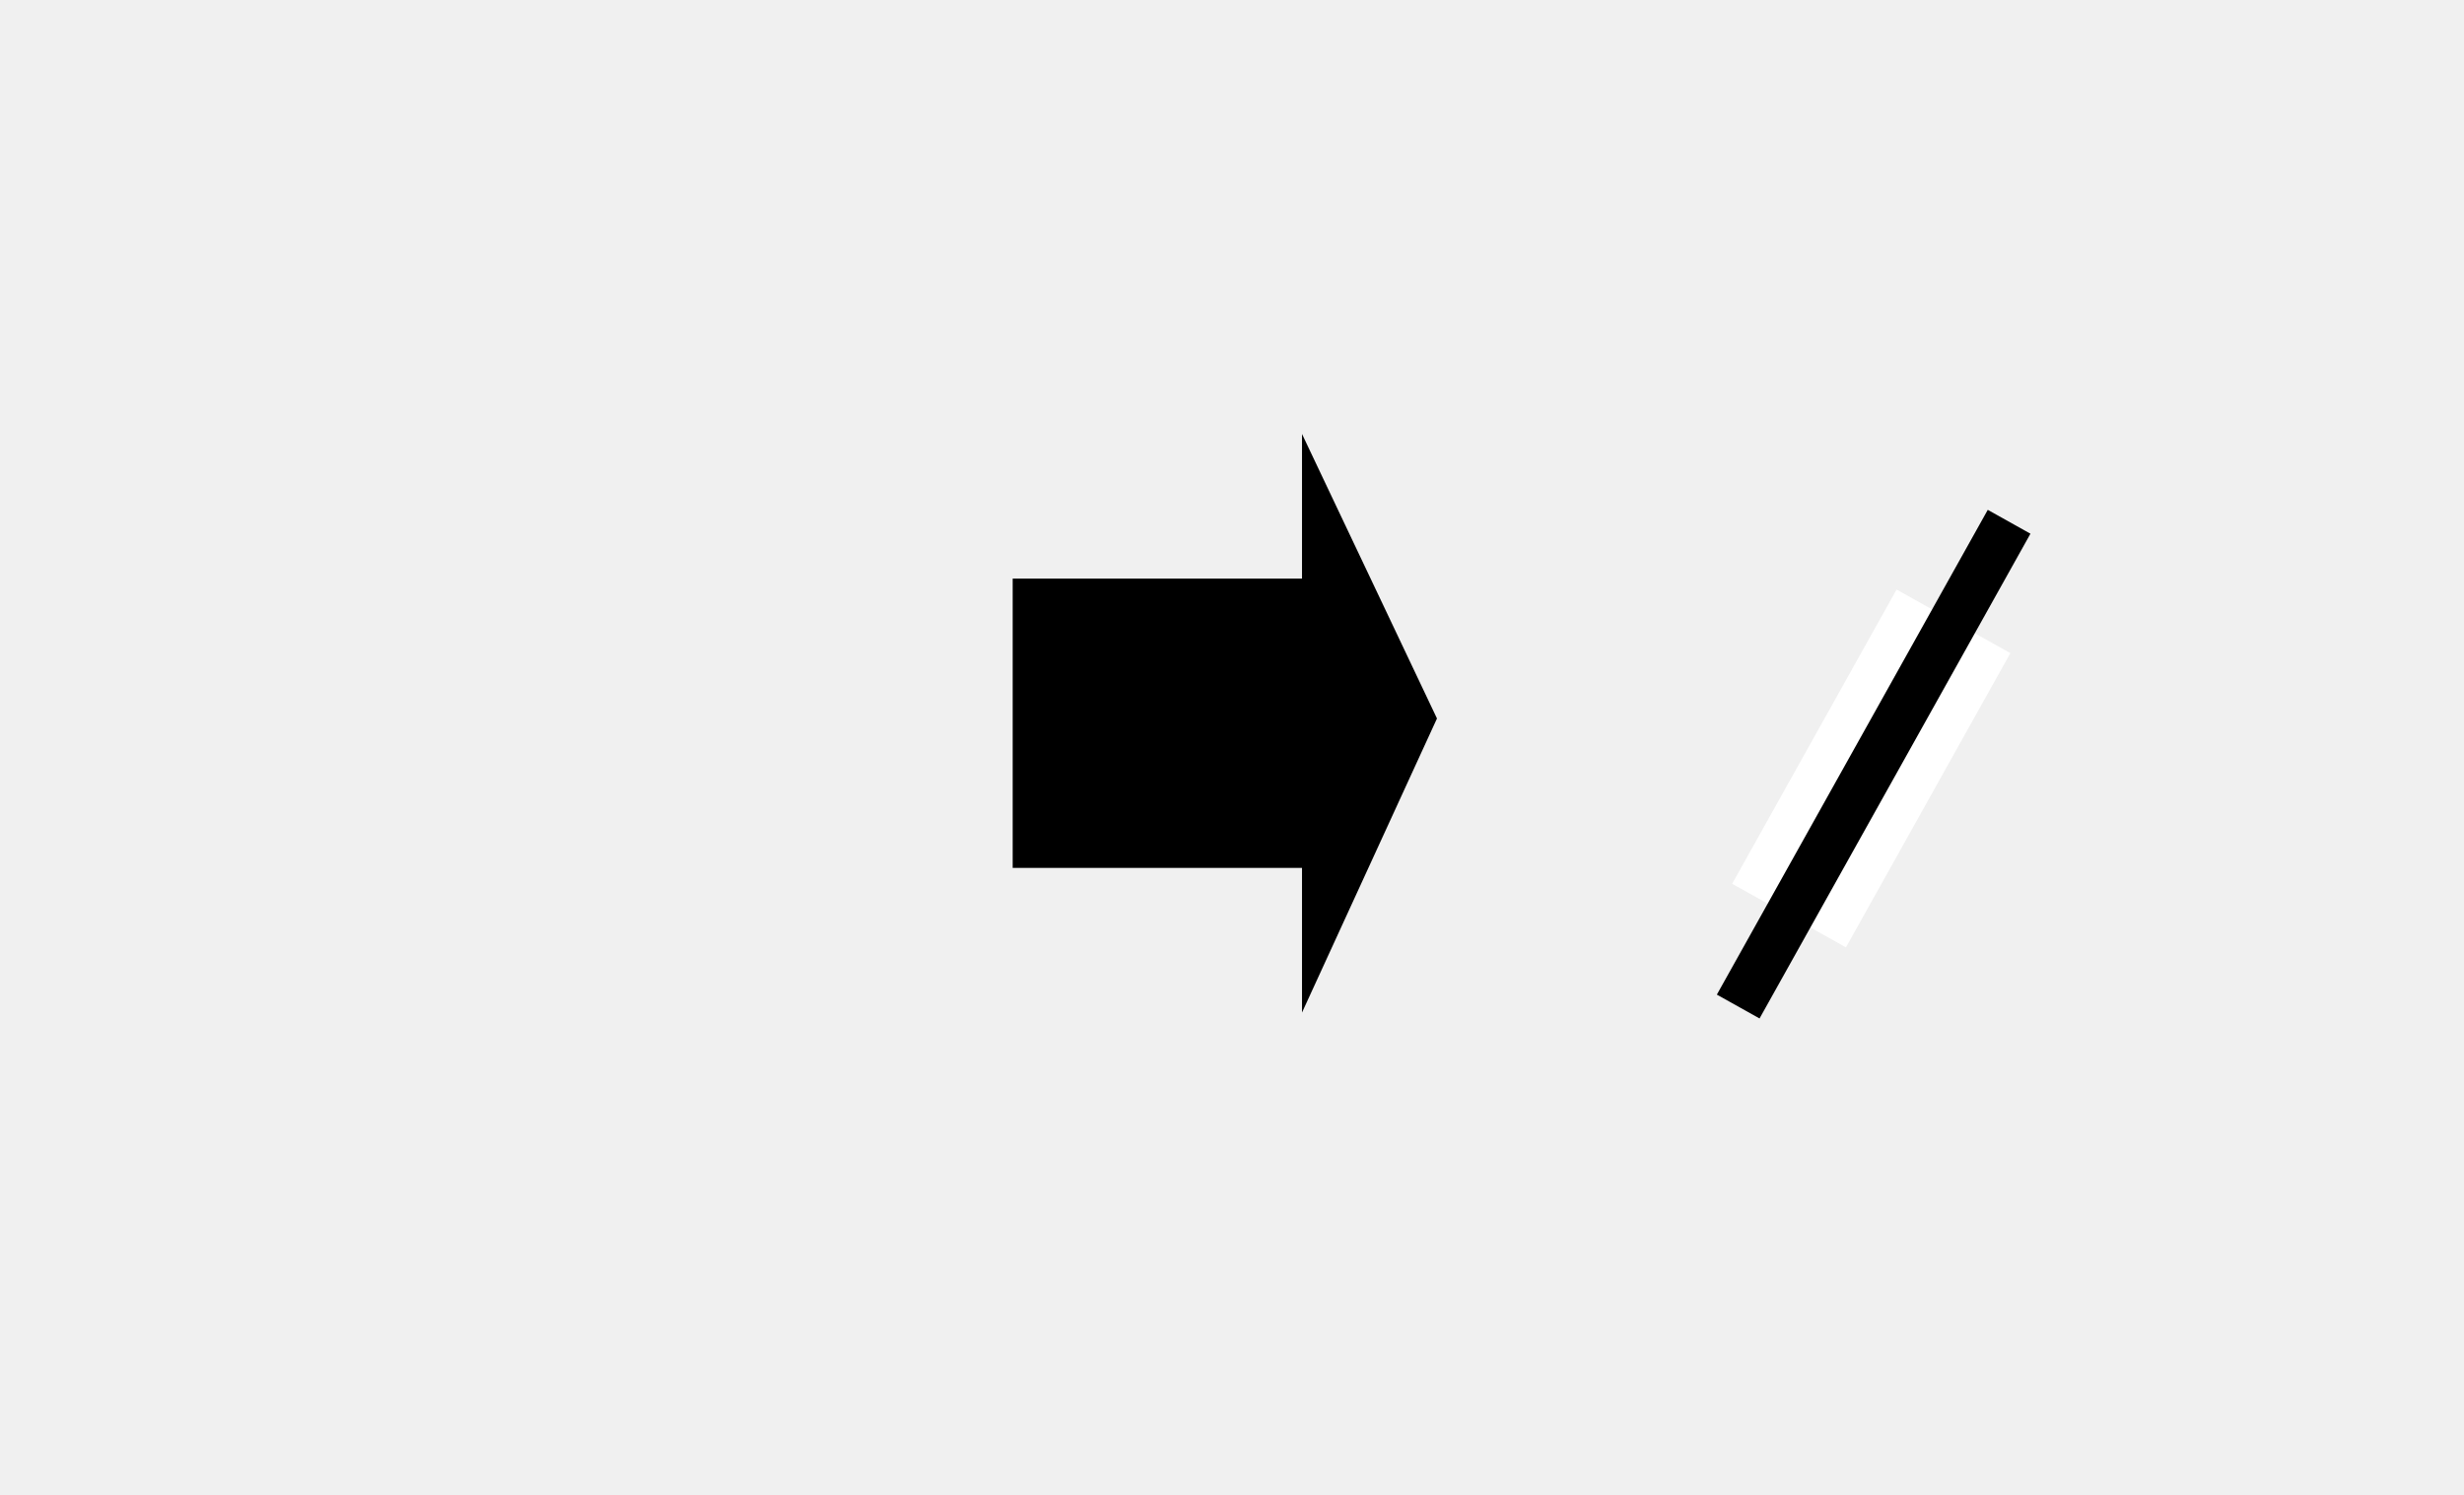
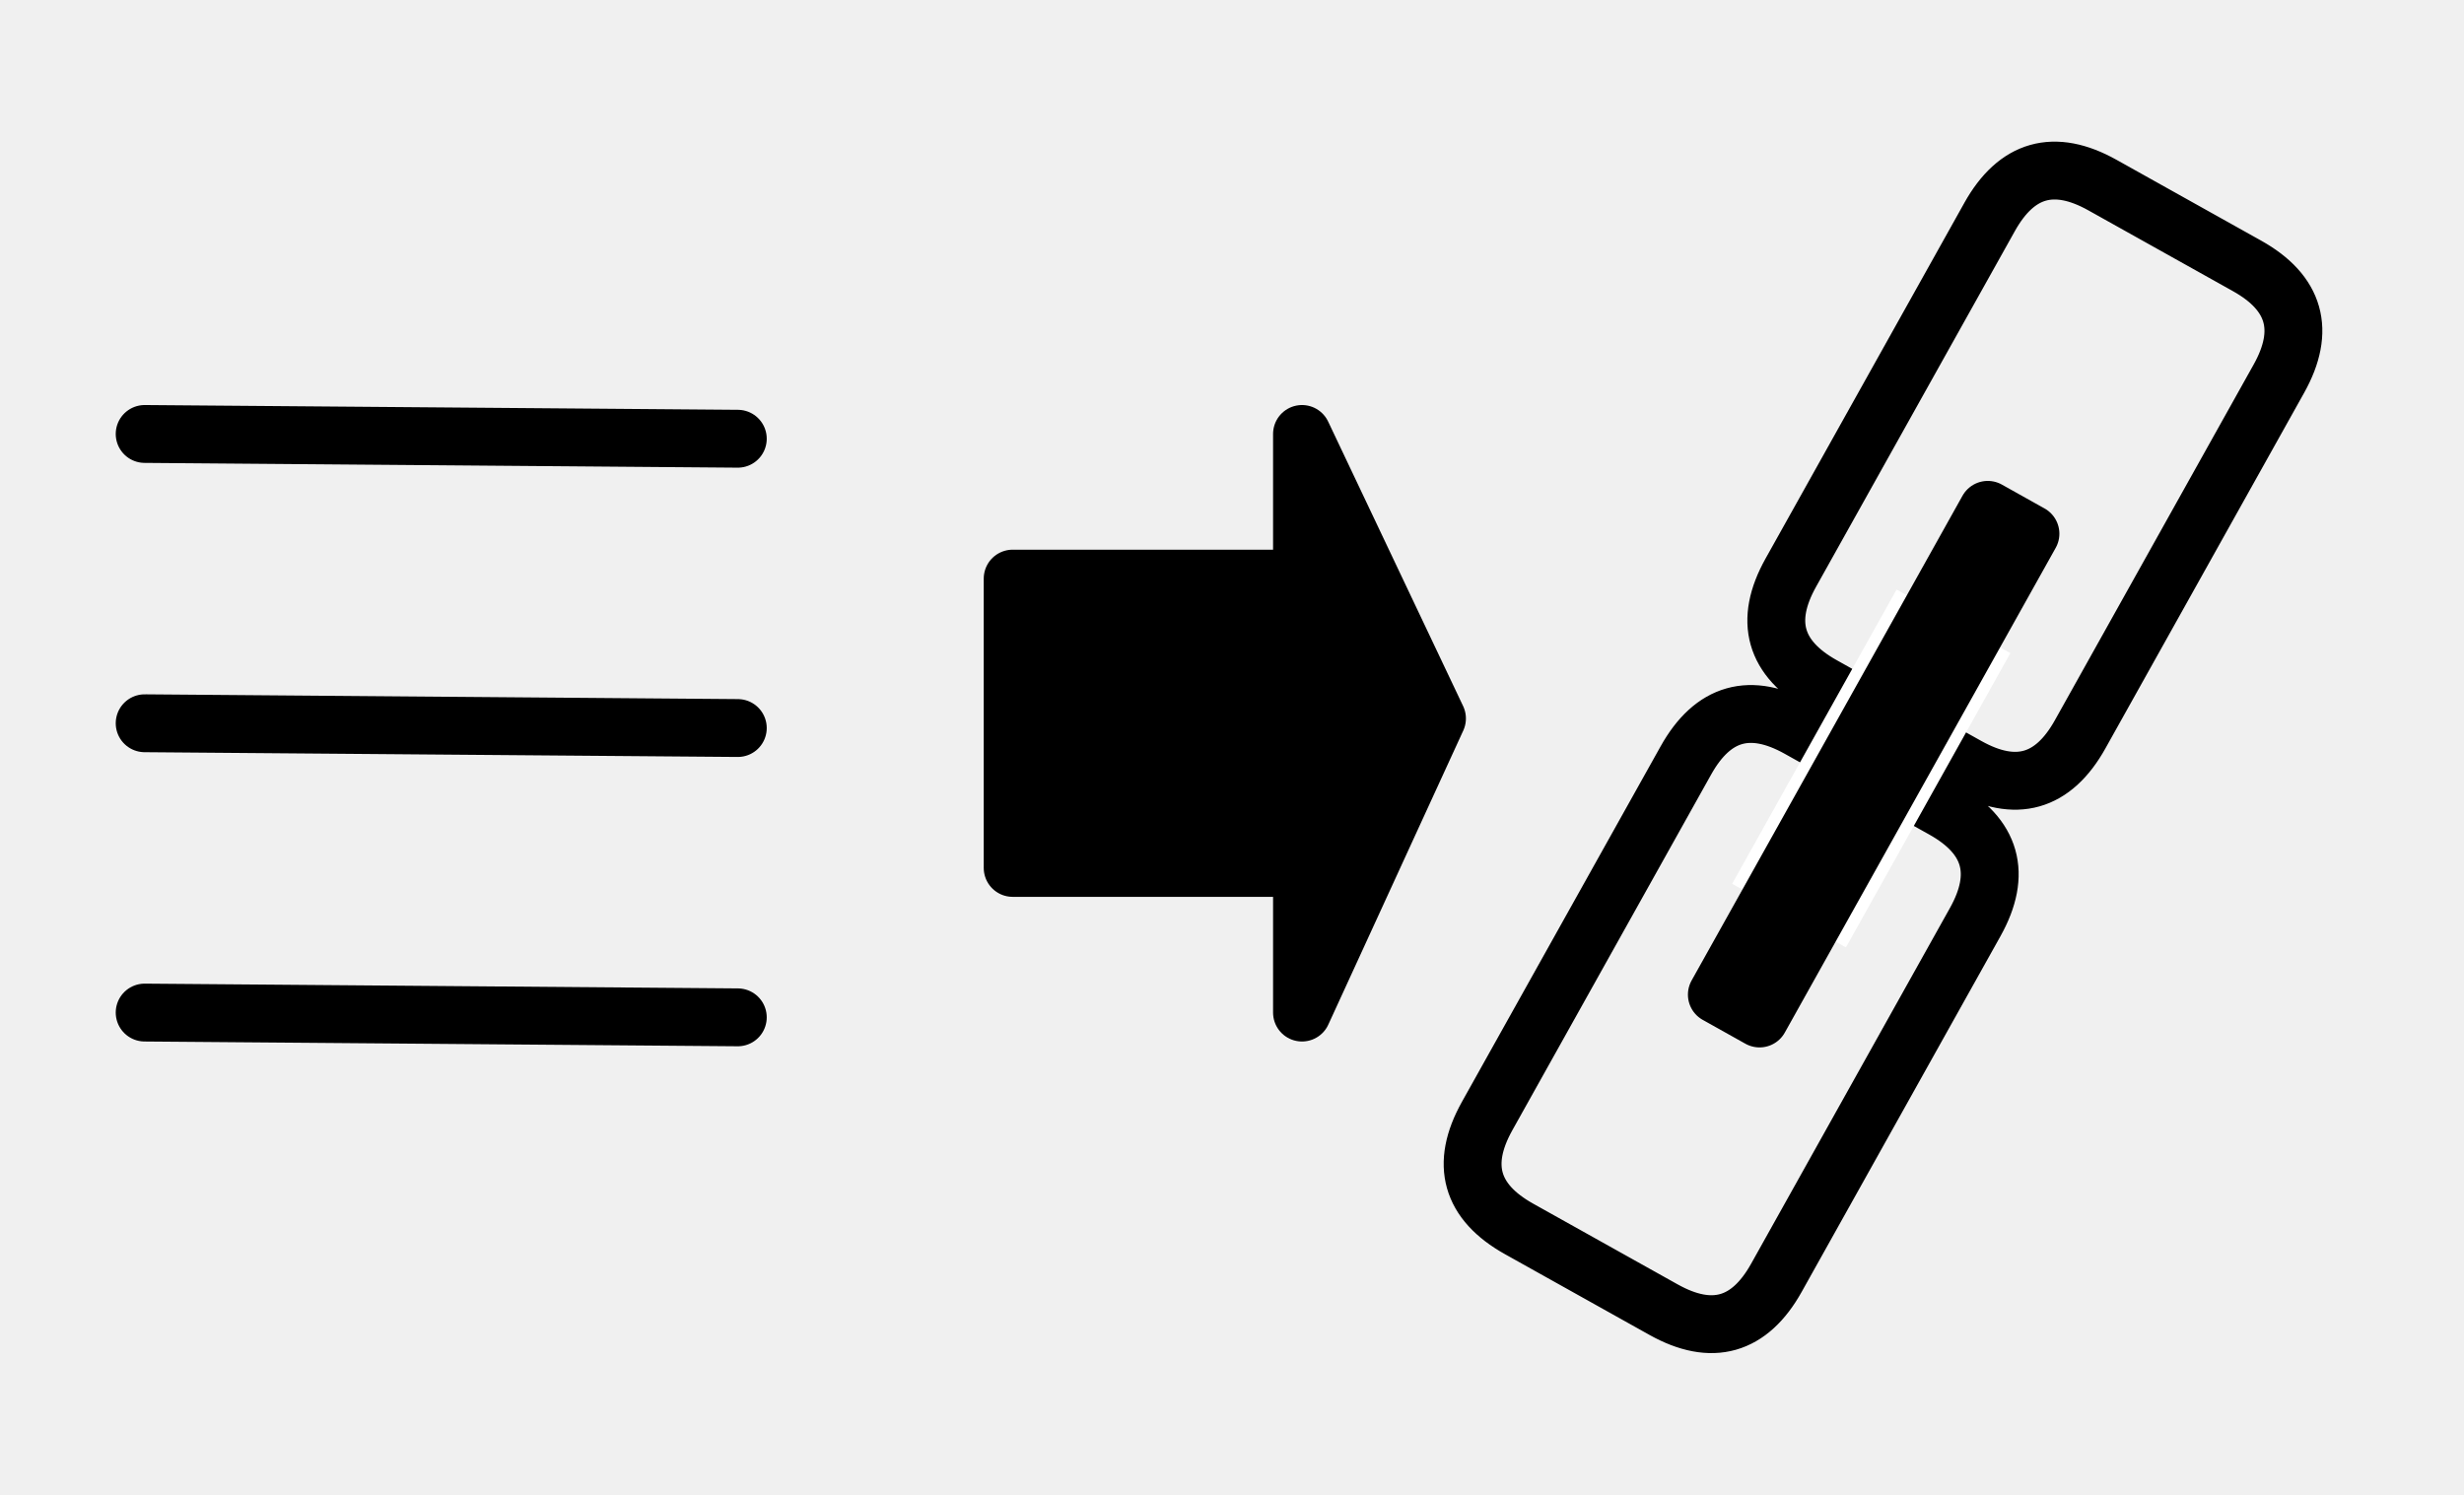
- <svg xmlns="http://www.w3.org/2000/svg" viewBox="0 0 170.322 103.335">
+ <svg xmlns="http://www.w3.org/2000/svg" viewBox="0 0 170.322 103.335" stroke="#000">
  <path fill="none" stroke-linecap="round" stroke-width="4" d="M10 30c11.75.1 23.5.19 41 .33M10 30c8.59.07 17.17.14 41 .33M10 50c15.52.13 31.04.25 41 .33M10 50c13.91.11 27.82.23 41 .33M10 70c15.43.13 30.87.25 41 .33M10 70c8.24.07 16.47.13 41 .33" />
  <g fill-rule="evenodd" stroke-linecap="round">
    <path stroke-width="0" d="m90 30 9.33 19.67L90 70V60H70V40h20V30" />
    <path fill="none" stroke-width="4" d="M90 30c2.84 5.99 5.68 11.98 9.33 19.67M90 30c2.52 5.31 5.04 10.63 9.33 19.67m0 0C97.01 54.73 94.69 59.79 90 70m9.33-20.33C97.4 53.88 95.47 58.09 90 70m0 0V60m0 10V60m0 0H70m20 0H70m0 0V40m0 20V40m0 0h20m-20 0h20m0 0V30m0 10V30m0 0s0 0 0 0m0 0s0 0 0 0" />
  </g>
  <path fill="none" stroke-linecap="round" stroke-width="4" d="m123.787 39.591 13.742-24.59m-13.742 24.59 13.742-24.59m0 0c1.863-3.335 4.462-4.071 7.797-2.208M137.529 15c1.863-3.334 4.462-4.07 7.797-2.207m0 0 9.995 5.586m-9.995-5.586 9.995 5.586m0 0c3.335 1.863 4.07 4.462 2.207 7.797m-2.207-7.797c3.335 1.863 4.07 4.462 2.207 7.797m0 0-13.741 24.591m13.741-24.591-13.741 24.591m0 0c-1.864 3.335-4.463 4.07-7.798 2.207m7.798-2.207c-1.864 3.335-4.463 4.07-7.798 2.207m0 0-9.995-5.585m9.995 5.585-9.995-5.585m0 0c-3.335-1.864-4.07-4.463-2.207-7.798m2.207 7.798c-3.335-1.864-4.07-4.463-2.207-7.798M102.795 77.158l13.742-24.591m-13.742 24.59 13.742-24.59m0 0c1.863-3.335 4.462-4.07 7.797-2.207m-7.797 2.207c1.863-3.335 4.462-4.07 7.797-2.207m0 0 9.995 5.585m-9.995-5.585 9.995 5.585m0 0c3.335 1.864 4.07 4.463 2.207 7.797m-2.207-7.797c3.335 1.864 4.07 4.463 2.207 7.797m0 0-13.742 24.591m13.742-24.59-13.742 24.59m0 0c-1.863 3.335-4.462 4.07-7.797 2.207m7.797-2.207c-1.863 3.335-4.462 4.07-7.797 2.207m0 0-9.995-5.585m9.995 5.585-9.995-5.585m0 0c-3.335-1.864-4.07-4.463-2.207-7.797m2.207 7.797c-3.335-1.864-4.07-4.463-2.207-7.797" />
  <g stroke-linecap="round">
    <path fill="#fff" stroke-width="0" d="m119.734 61.096 11.366-20.34 7.865 4.396-11.366 20.34" />
    <path fill="none" stroke="transparent" stroke-width="4" d="m119.734 61.096 11.366-20.34m-11.366 20.34 11.366-20.34m0 0c1.64.918 3.29 1.84 7.865 4.396m-7.865-4.396 7.865 4.396m0 0-11.366 20.34m11.366-20.34-11.366 20.34m0 0-7.865-4.396m7.865 4.395-7.865-4.395" />
  </g>
  <g stroke-linecap="round">
    <path stroke-width="0" d="m118.676 68.759 18.727-33.513 2.95 1.65-18.726 33.512" />
    <path fill="none" stroke-width="4" d="m118.676 68.759 18.727-33.513M118.676 68.76l18.727-33.513m0 0 2.95 1.65m-2.95-1.65 2.95 1.65m0 0-18.726 33.512m18.726-33.513c-6.907 12.361-13.82 24.73-18.726 33.513m0 0-2.951-1.65m2.95 1.65-2.95-1.65" />
  </g>
</svg>
